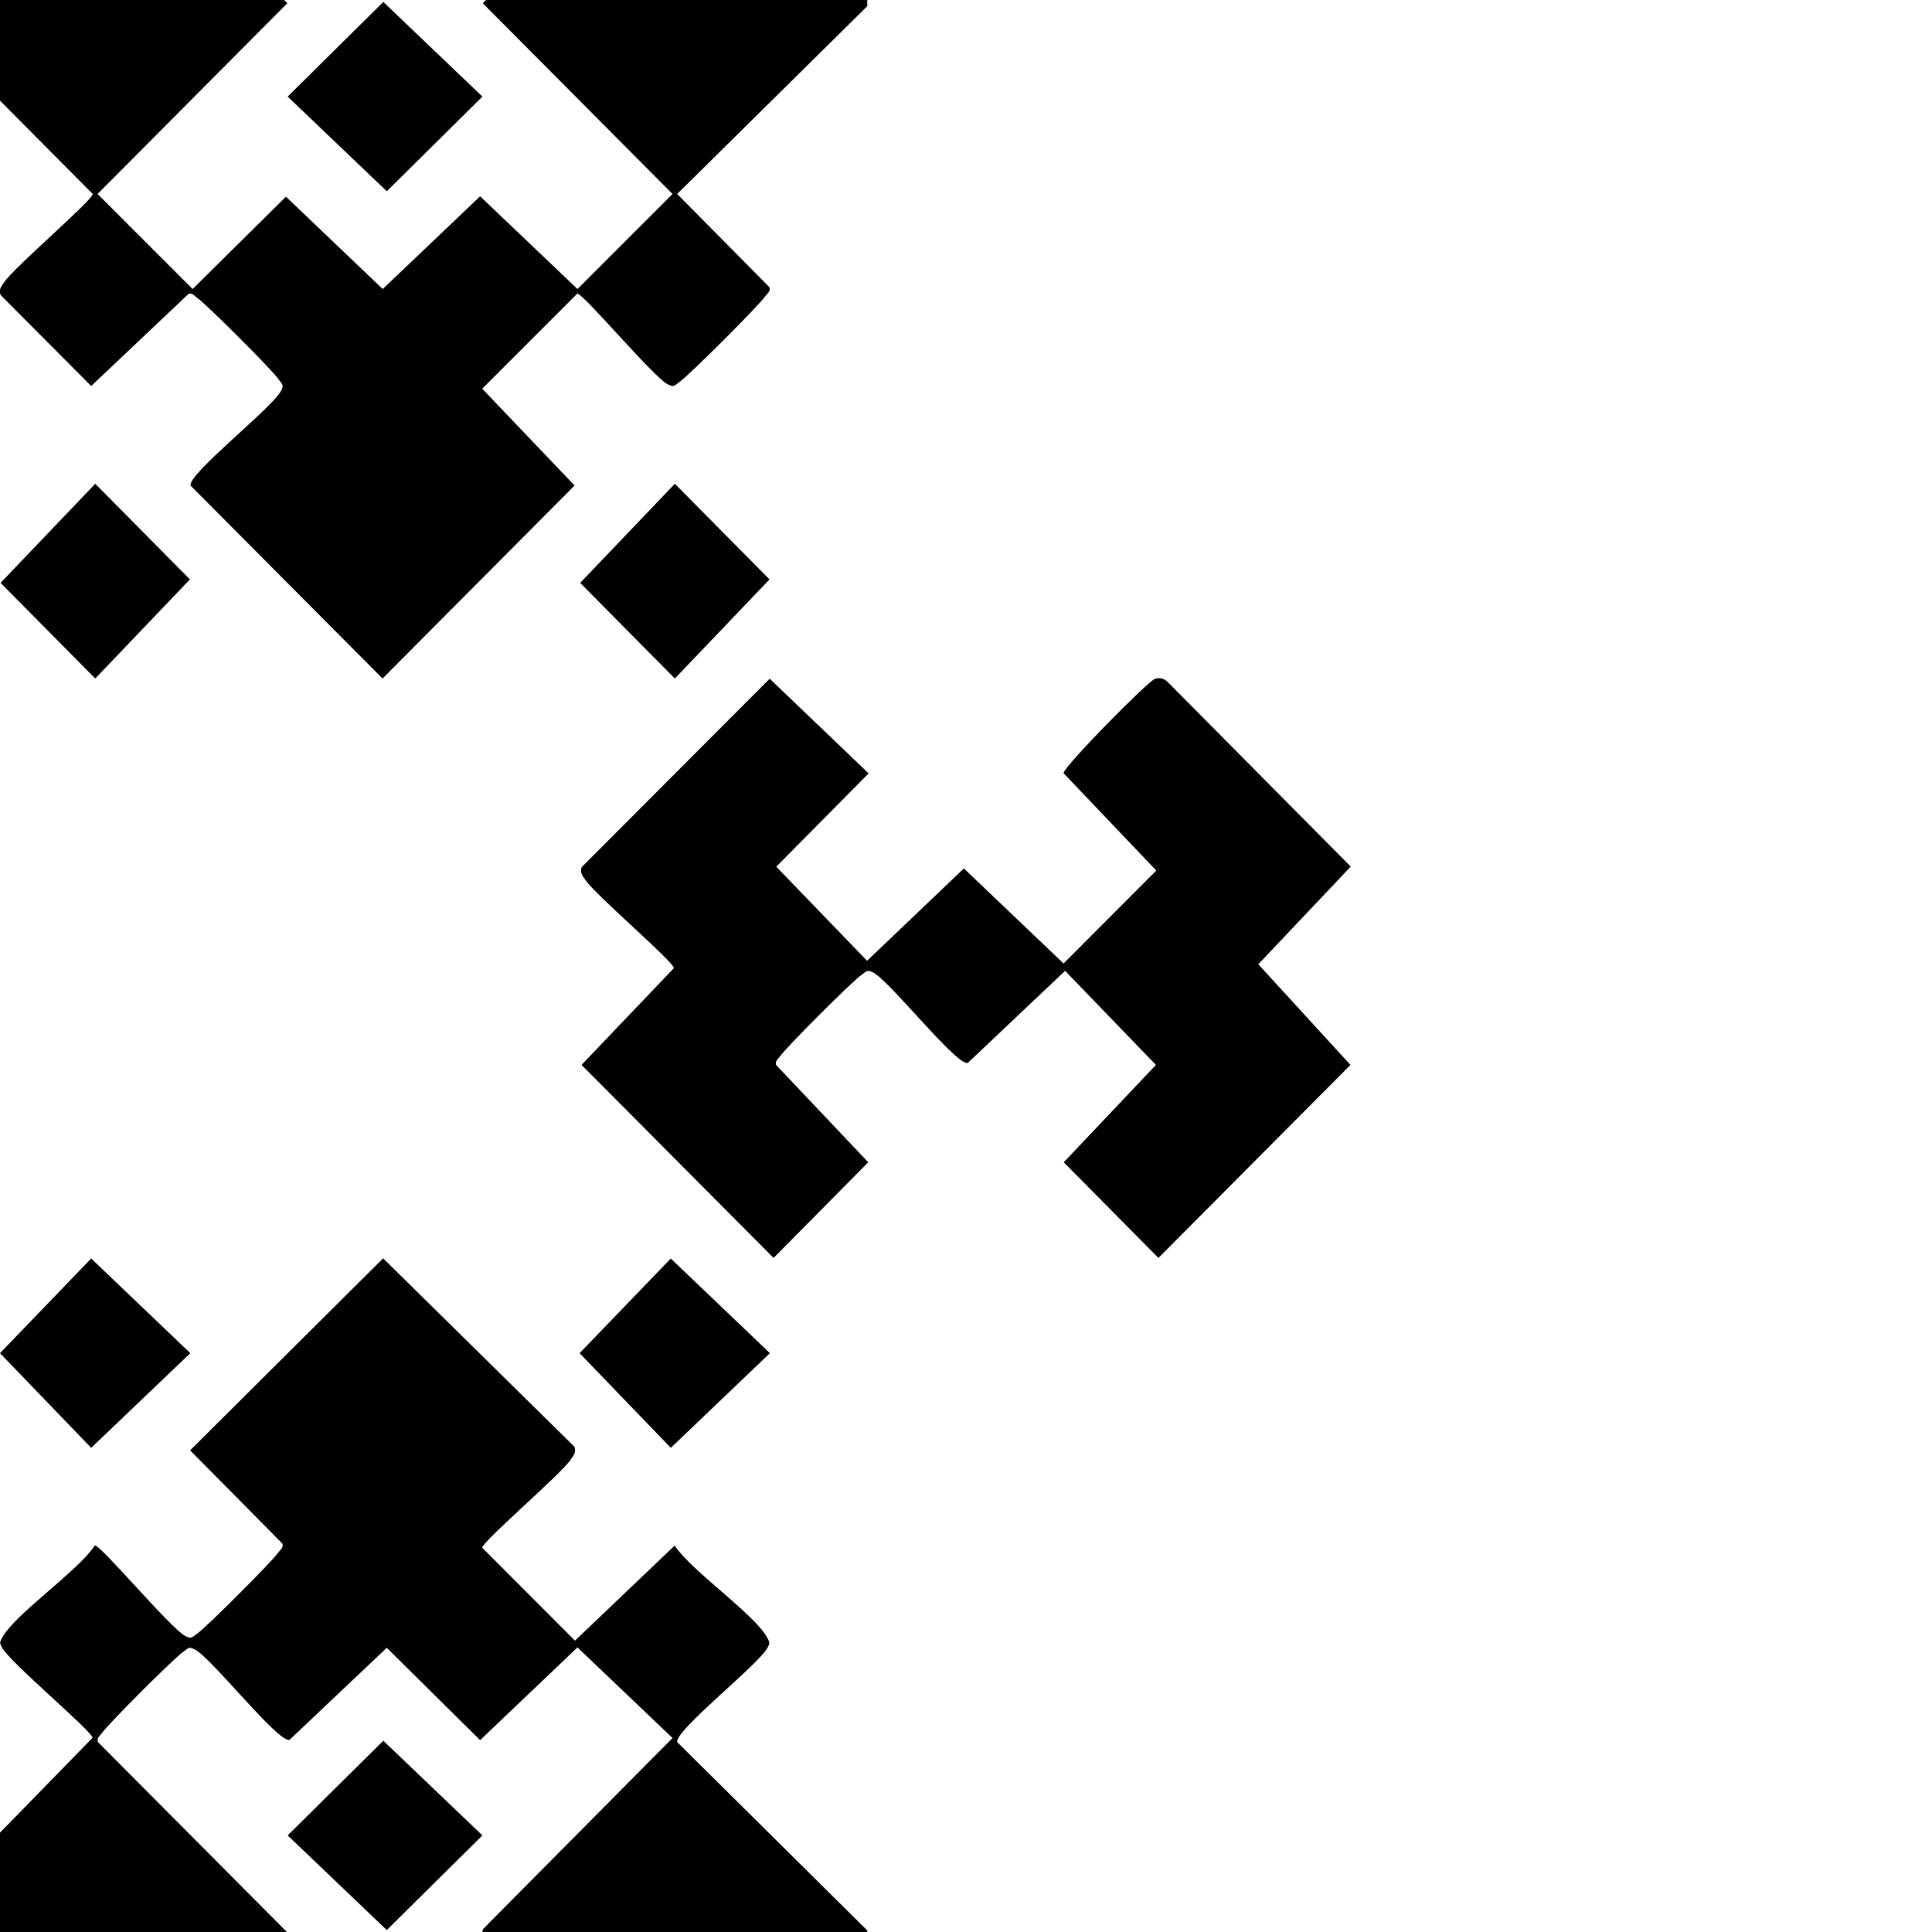
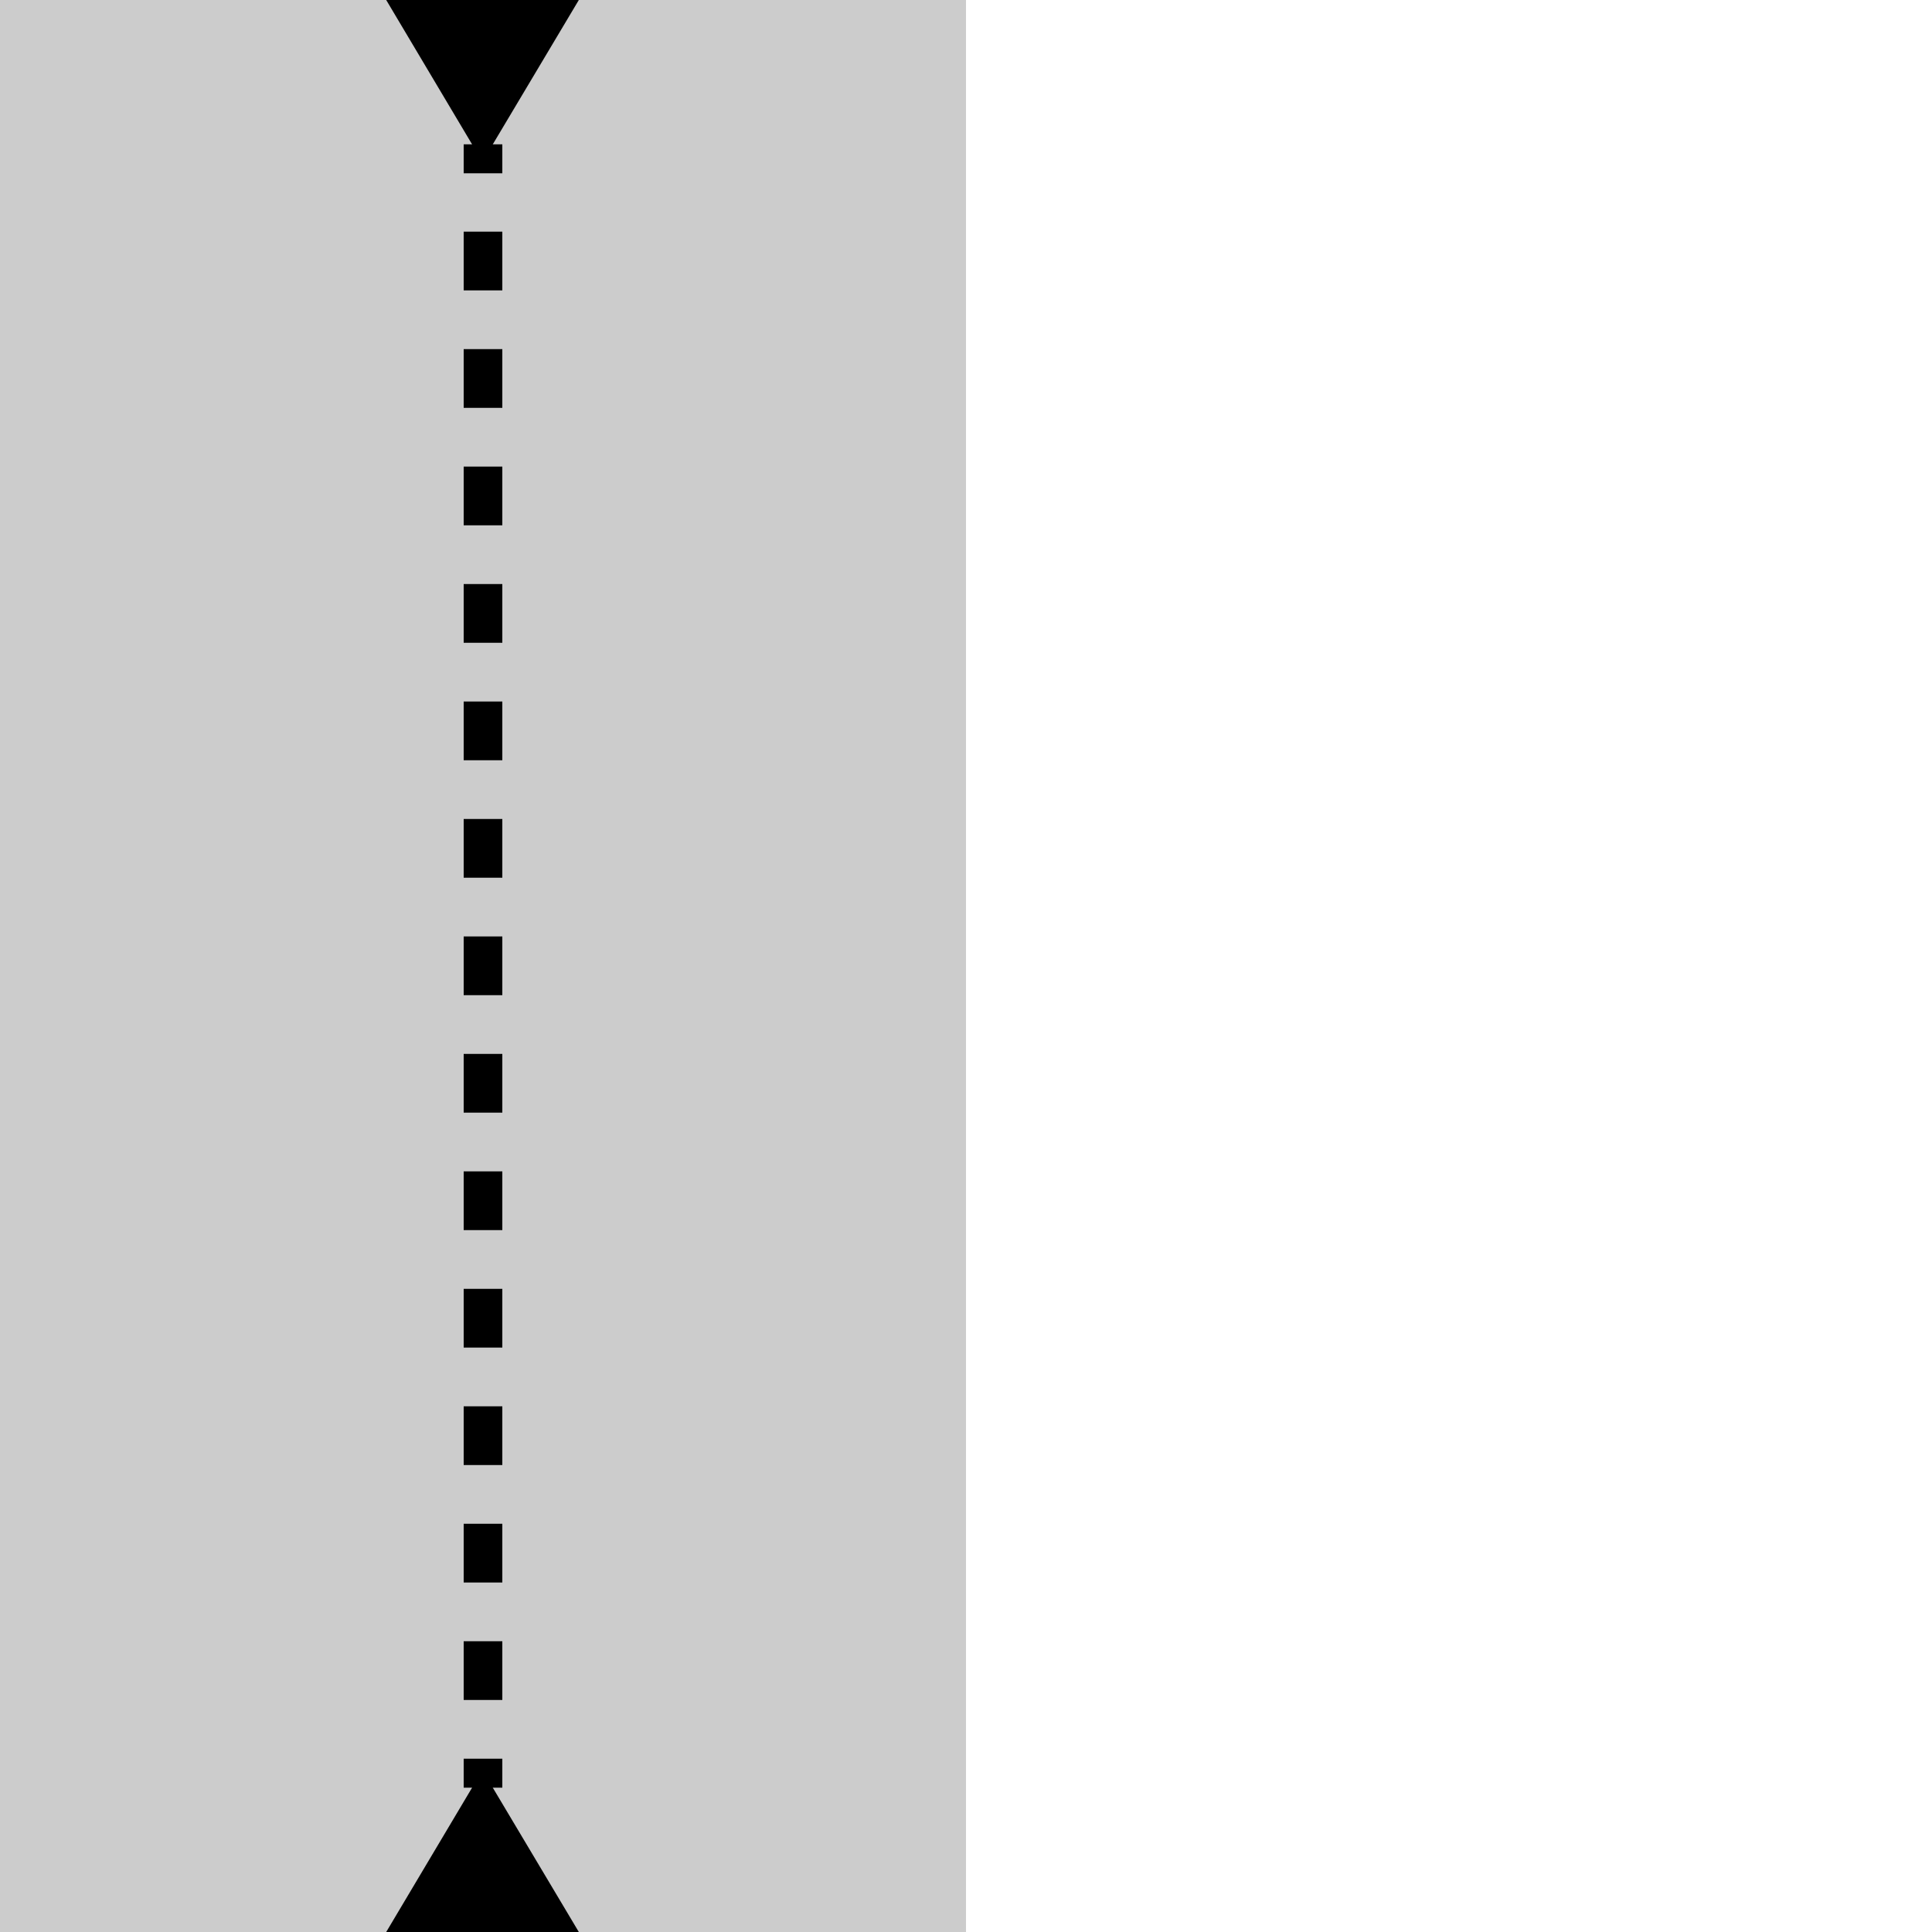
<svg xmlns="http://www.w3.org/2000/svg" id="Layer_1" width="100" height="100" version="1.1" viewBox="0 0 100 100">
-   <path d="M44.89.32l-9.84,9.72,4.78,4.83c.06.22-.11.31-.21.45-.32.48-3.96,4.11-4.45,4.45-.25.17-.26.3-.61.12-.76-.39-4.35-4.69-4.68-4.69l-4.92,4.92,4.78,5.01-9.94,9.99-9.94-9.99c-.11-.62,4.23-4.02,4.68-4.89.18-.35.05-.35-.12-.61-.32-.47-3.75-3.9-4.21-4.21-.14-.1-.24-.27-.45-.21l-5.04,4.77L.03,15.27c-.11-.3.05-.46.2-.68.51-.76,4.57-4.23,4.57-4.55L-5.01.17-.23-4.96H.01L4.72-.18c.4.07,4.32-4.12,4.89-4.78h.48L14.87.17,5.05,10.04l4.92,4.92,4.83-4.78,5.01,4.78,5.04-4.8,5.04,4.8,4.92-4.92L24.99.17l4.78-5.13h.24L34.72-.18c.4.07,4.32-4.12,4.89-4.78h.48L44.89-.16v.48Z" />
-   <path d="M44.89,99.92v.24l-4.95,4.78-5.01-4.78-5.04,4.8c-.21.01-.33-.13-.49-.23-.41-.27-3.93-3.79-4.2-4.2-.15-.22-.31-.38-.2-.68l9.81-9.89-4.92-4.69-5.04,4.8-4.83-4.78-5.04,4.77c-.62.11-4.02-4.23-4.89-4.68-.35-.18-.35-.05-.61.12-.47.32-3.9,3.75-4.21,4.21-.1.14-.27.24-.21.45l9.82,9.87-4.95,4.9-5.01-4.78c-.32,0-3.79,4.06-4.55,4.57-.24.16-.35.29-.68.2s-4.74-4.55-4.74-4.89l9.84-10.08c0-.33-4.3-3.92-4.69-4.68-.12-.23-.12-.25,0-.48.63-1.22,3.91-3.44,4.81-4.8.33,0,3.92,4.3,4.68,4.69.35.18.35.05.61-.12.47-.32,3.9-3.75,4.21-4.21.1-.14.27-.24.21-.45l-4.78-4.83,9.99-9.94,9.9,9.75c.11.3-.05.46-.2.68-.51.76-4.57,4.23-4.57,4.55l4.8,4.81,5.16-4.92c.91,1.36,4.18,3.57,4.81,4.8.12.23.12.25,0,.48-.45.87-4.79,4.27-4.68,4.89l9.84,9.75Z" />
-   <path d="M69.9,44.87l-4.77,5.04,4.77,5.21-9.94,9.99-4.9-4.95,4.77-5.04-4.7-4.87-5.04,4.77c-.62.11-4.02-4.23-4.89-4.68-.35-.18-.35-.05-.61.12-.47.32-3.9,3.75-4.21,4.21-.1.14-.27.24-.21.45l4.77,5.04-4.9,4.95-9.94-9.99,4.78-5.01c0-.32-4.06-3.79-4.57-4.55-.15-.22-.31-.38-.2-.68l9.73-9.75,5.12,4.9-4.78,4.83,4.7,4.87,5.01-4.78,5.16,4.92,4.8-4.81-4.8-5.04c0-.34,4.41-4.81,4.74-4.89.28-.07.49,0,.68.2l9.45,9.53h-.02Z" />
-   <polygon points="39.83 29.99 34.93 35.12 30.03 30.17 34.93 25.04 39.83 29.99" />
-   <polygon points="24.97 95 20.02 99.9 14.89 95 19.84 90.1 24.97 95" />
-   <polygon points="9.83 29.99 4.93 35.12 .03 30.17 4.93 25.04 9.83 29.99" />
-   <polygon points="39.85 70.04 34.72 74.94 30 70.04 34.72 65.14 39.85 70.04" />
-   <polygon points="9.85 70.04 4.72 74.94 0 70.04 4.72 65.14 9.85 70.04" />
-   <polygon points="24.97 5 20.02 9.9 14.89 5 19.84 .1 24.97 5" />
+   <rect x="-25" y="25" width="100" height="50" transform="translate(-25 75) rotate(-90)" isolation="isolate" opacity=".2" />
+   <g>
+     <line x1="25" y1="92.53" x2="25" y2="91.03" fill="none" stroke="#000" stroke-miterlimit="10" stroke-width="2" />
+     <line x1="25" y1="87.99" x2="25" y2="10.49" fill="none" stroke="#000" stroke-dasharray="3.04 3.04" stroke-miterlimit="10" stroke-width="2" />
+     <line x1="25" y1="8.97" x2="25" y2="7.47" fill="none" stroke="#000" stroke-miterlimit="10" stroke-width="2" />
+     <polygon points="29.96 100 24.97 91.63 19.99 100 29.96 100" />
+     <polygon points="29.96 0 24.97 8.37 19.99 0 29.96 0" />
+   </g>
</svg>
